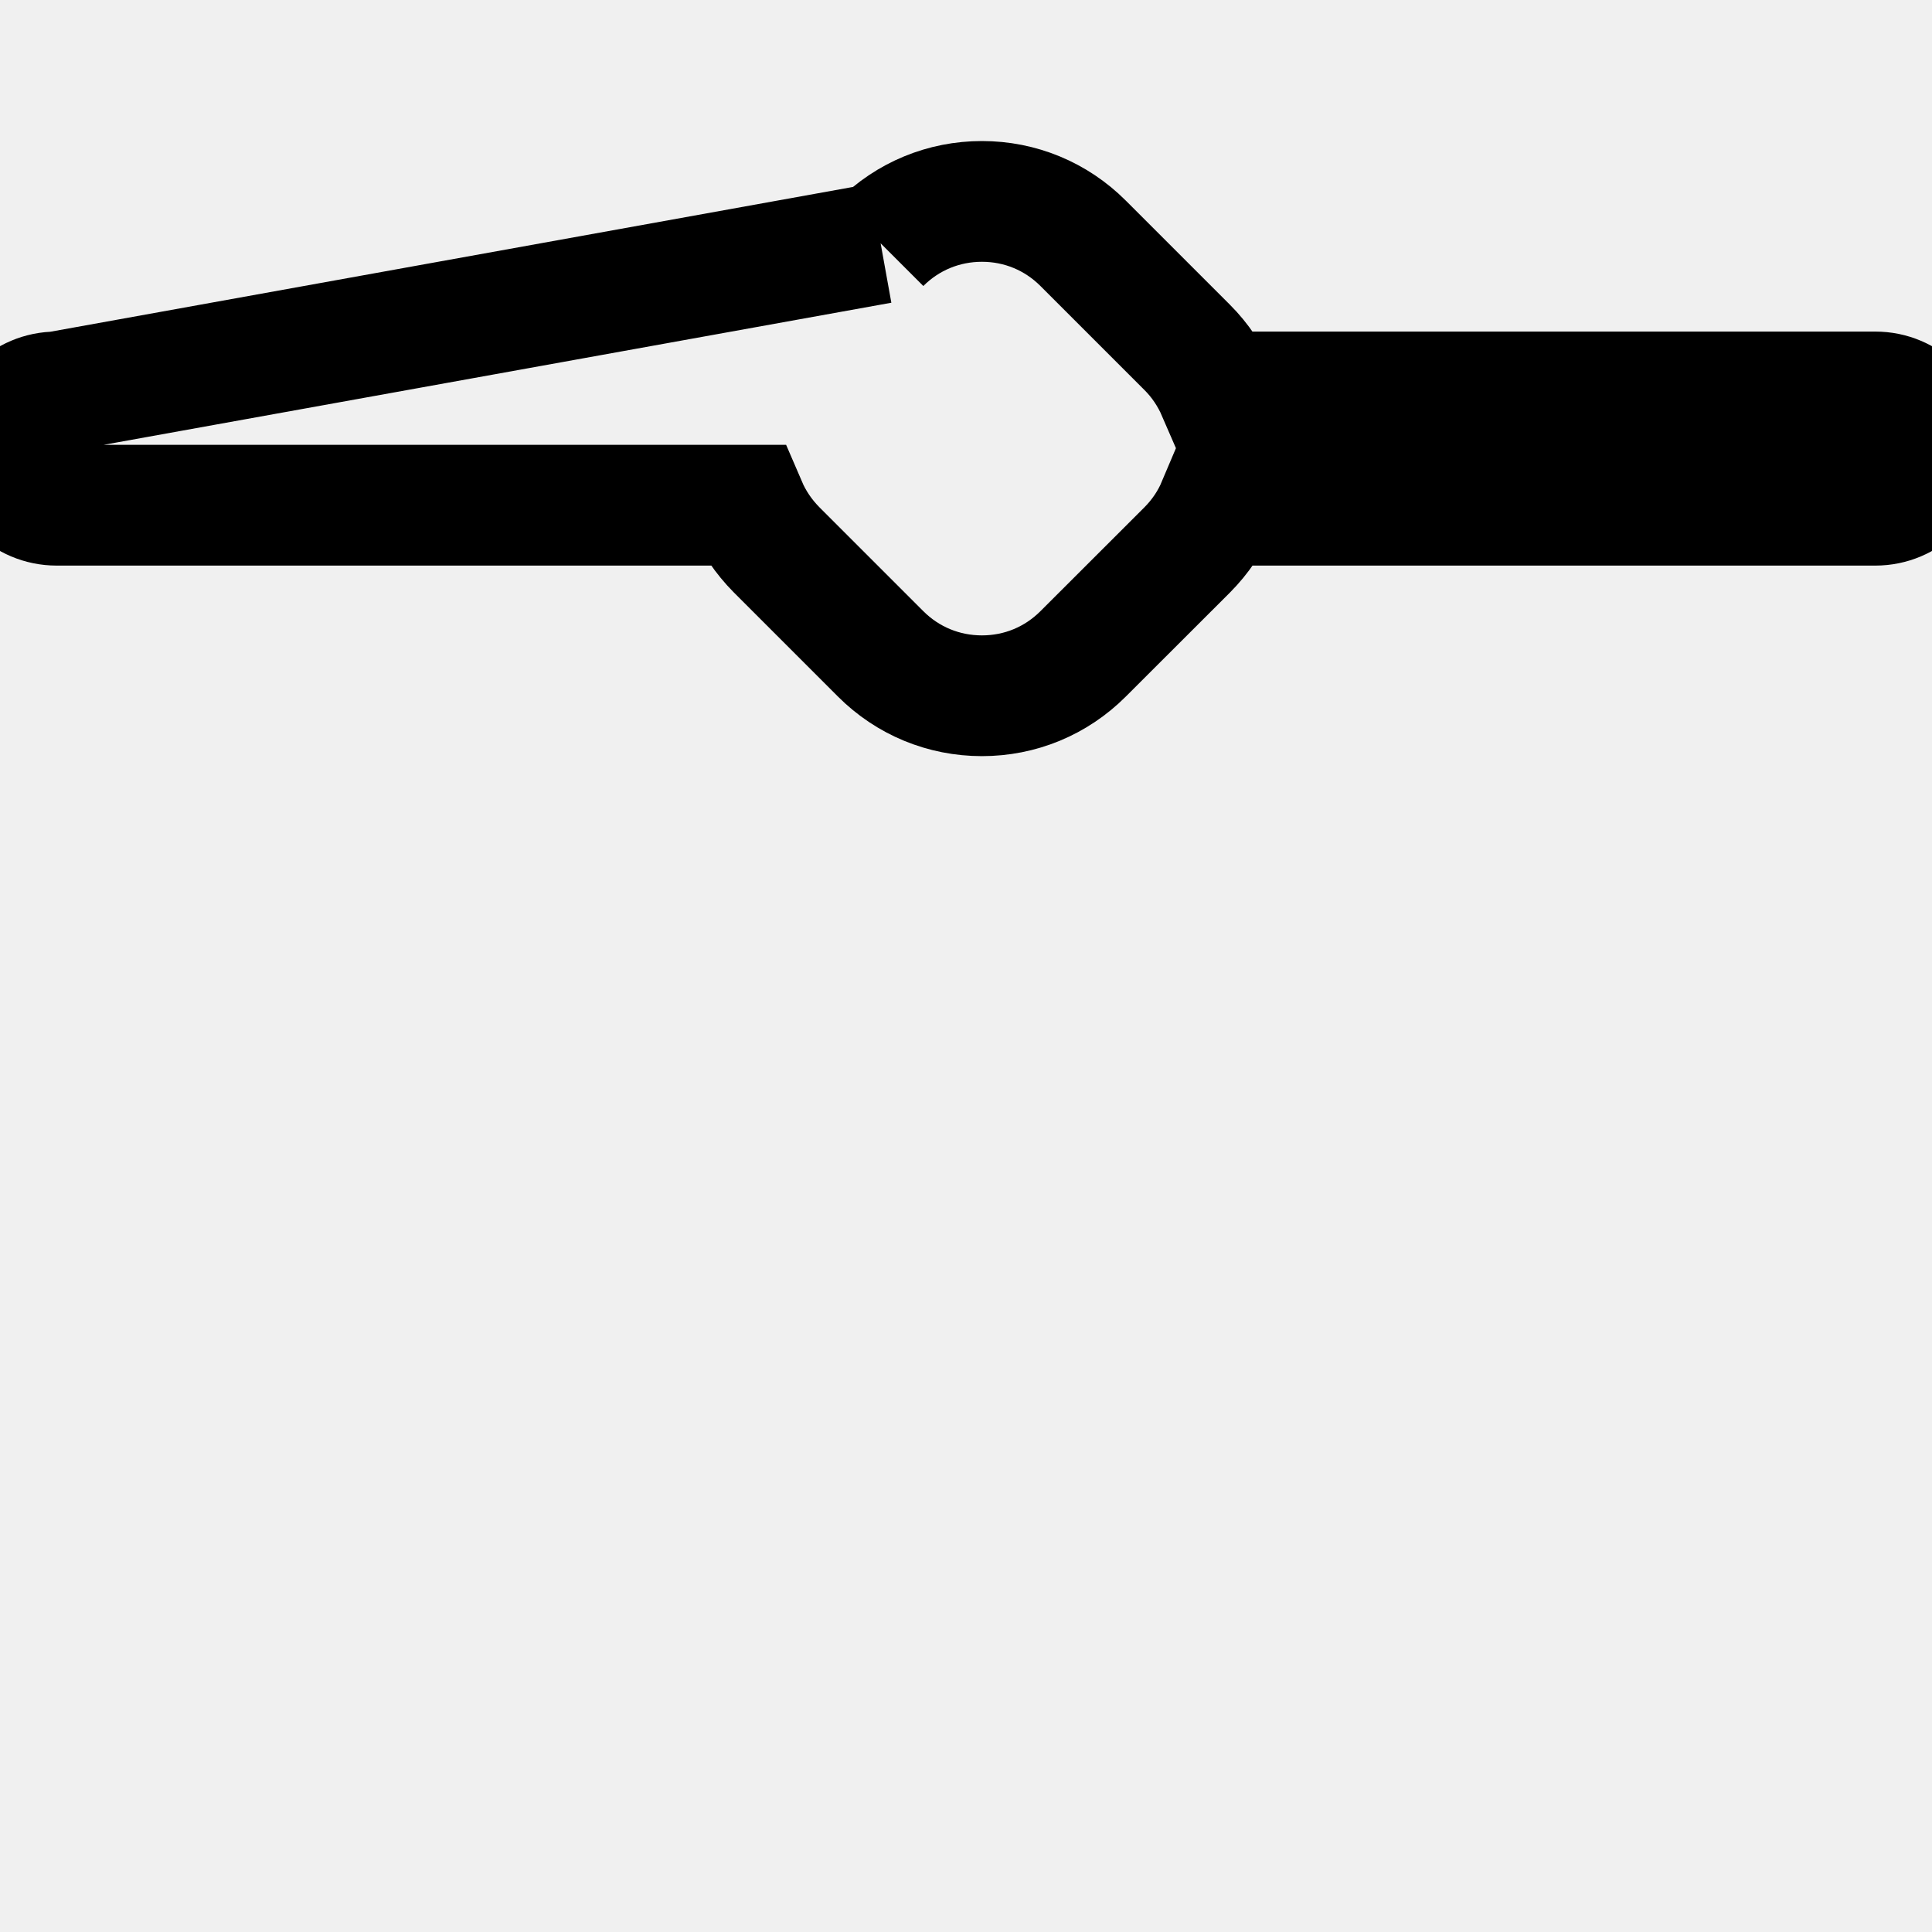
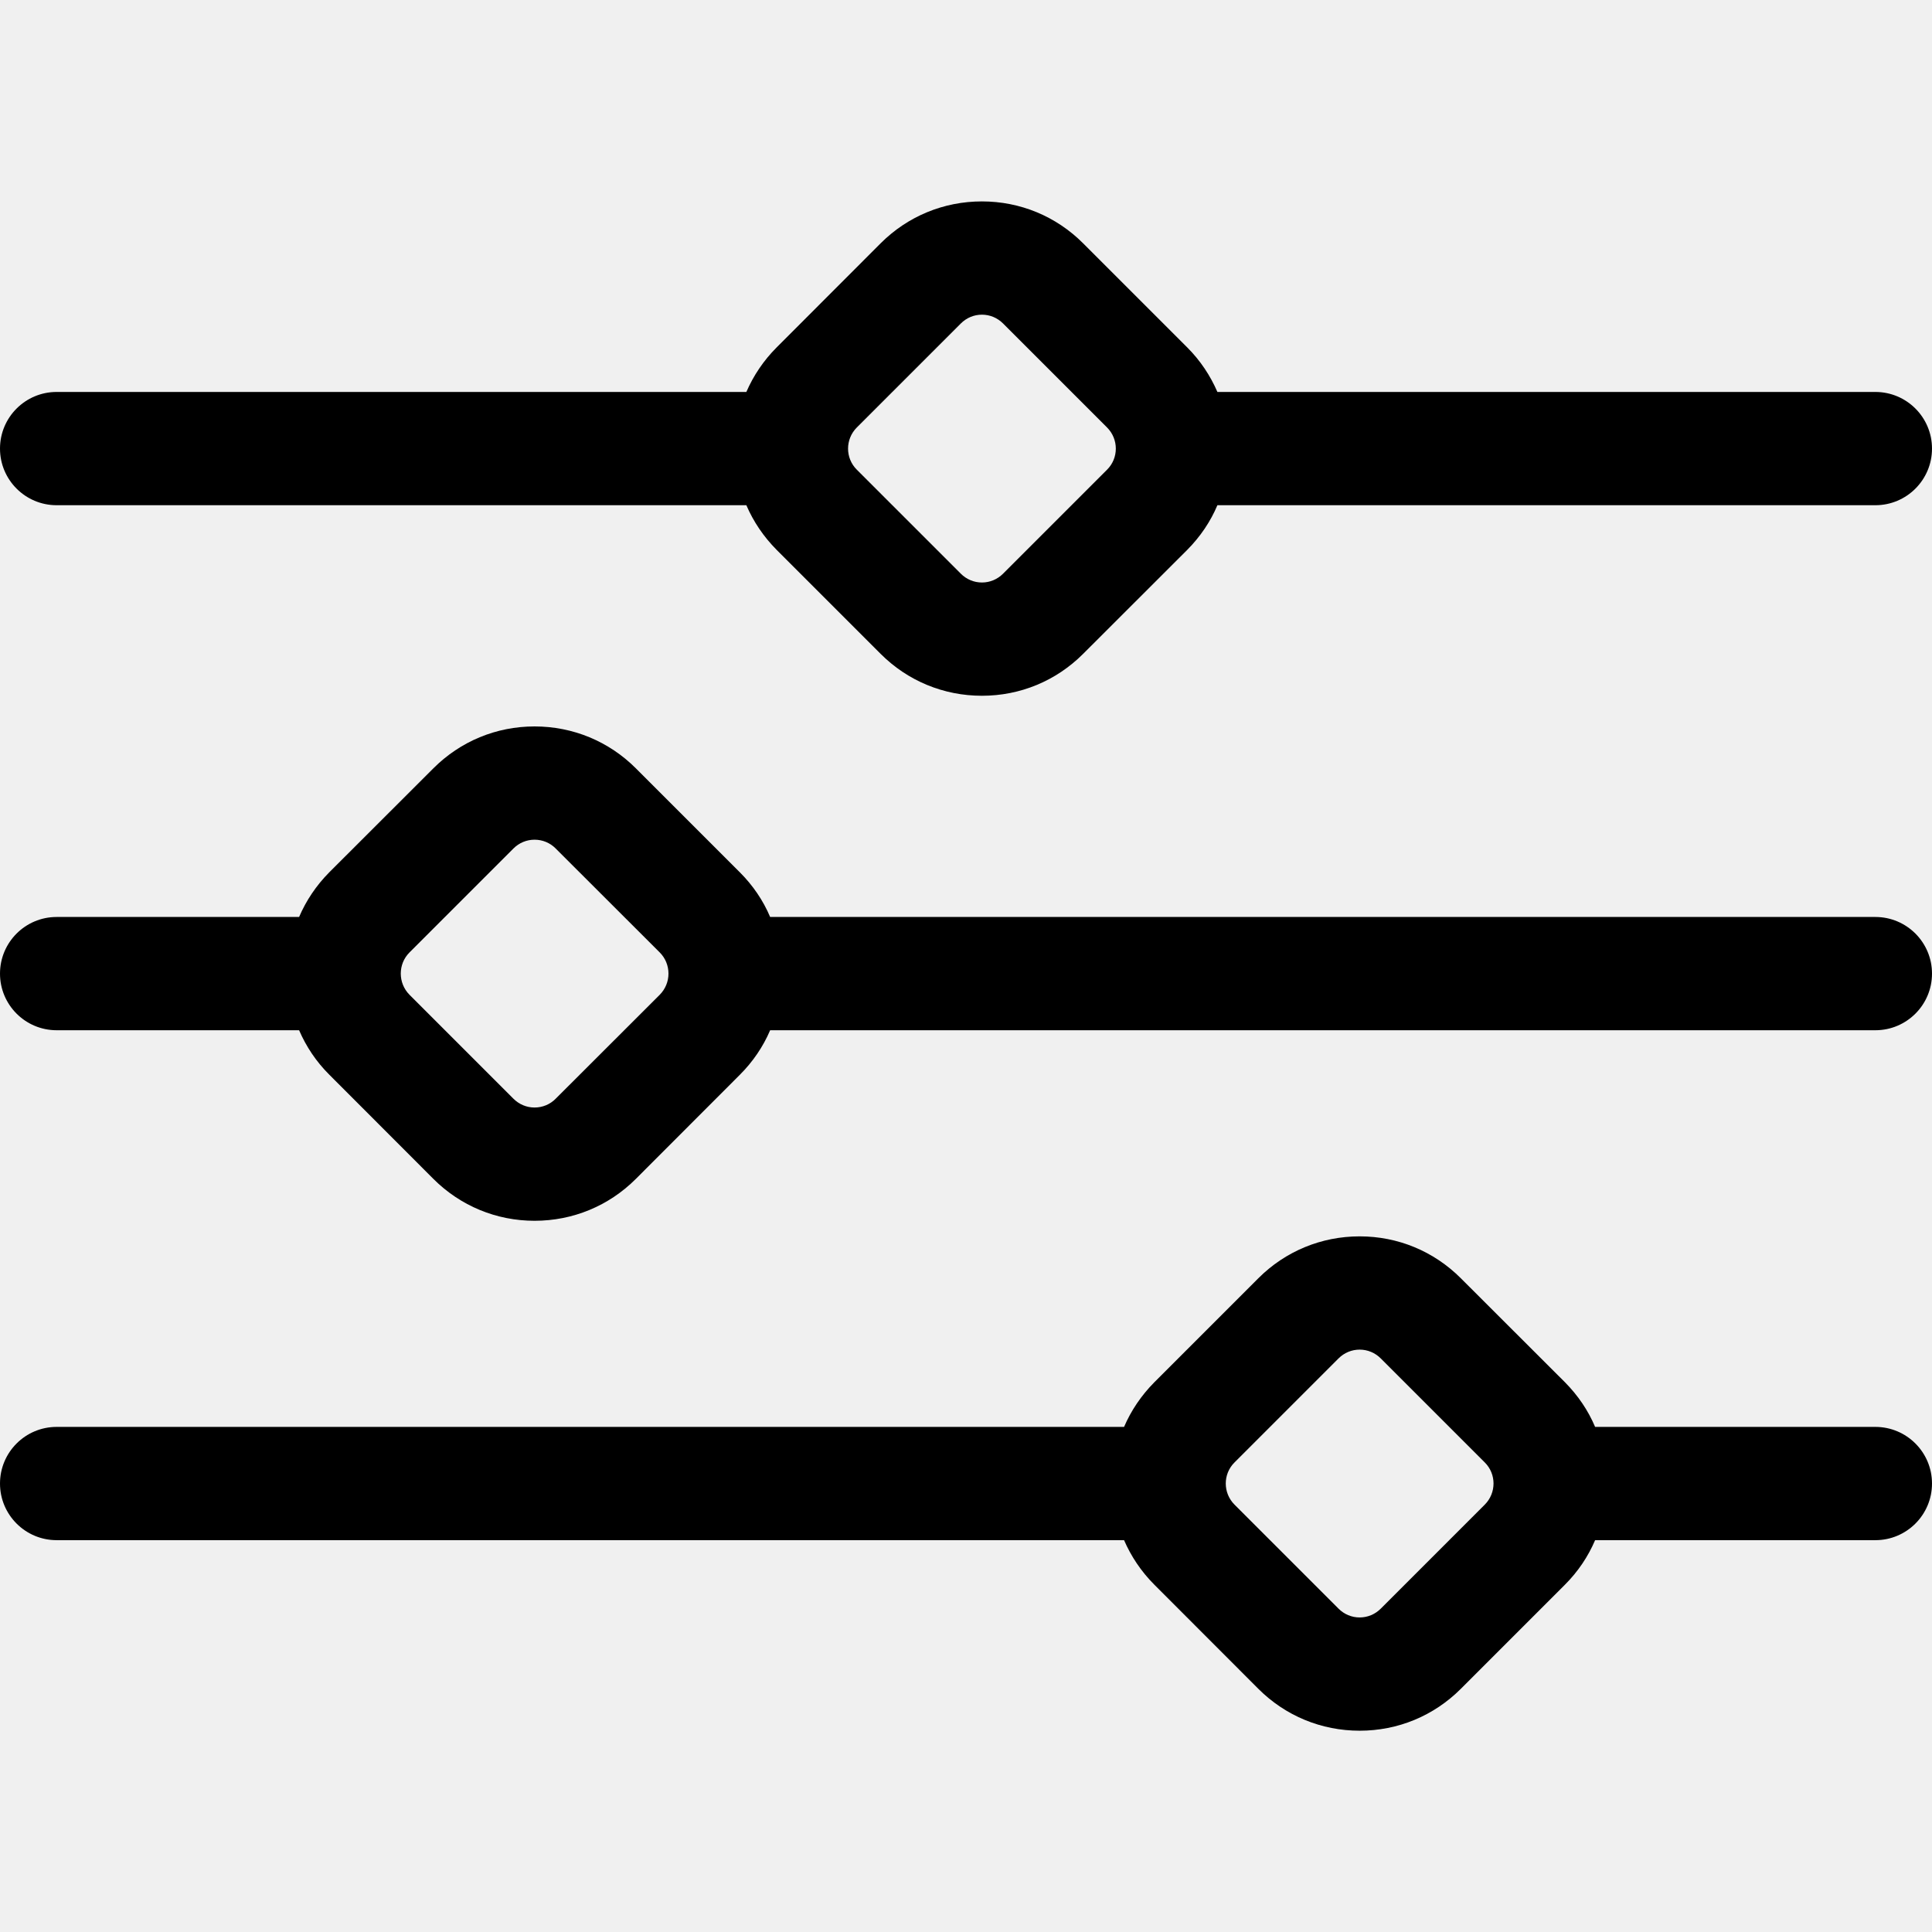
<svg xmlns="http://www.w3.org/2000/svg" width="16" height="16" viewBox="0 0 16 16" fill="none">
  <g clip-path="url(#clip0)">
-     <path d="M7.293 2.015L7.293 2.015M7.293 2.015L0.469 3.246C0.21 3.246 0 3.456 0 3.715C0 3.974 0.21 4.184 0.469 4.184H6.181C6.239 4.319 6.323 4.444 6.432 4.554L7.293 5.415C7.517 5.639 7.815 5.762 8.132 5.762C8.449 5.762 8.746 5.639 8.97 5.415L9.832 4.554C9.941 4.444 10.025 4.319 10.082 4.184H15.531C15.79 4.184 16 3.974 16 3.715C16 3.456 15.79 3.246 15.531 3.246H10.082C10.024 3.112 9.941 2.986 9.832 2.877L8.97 2.015C8.746 1.791 8.449 1.668 8.132 1.668C7.815 1.668 7.517 1.791 7.293 2.015M7.293 2.015L7.293 2.015M7.293 2.015L7.293 2.015M6.036 8.063C6.036 8.063 6.036 8.063 6.036 8.063L6.036 8.063L6.036 8.063C6.036 8.063 6.036 8.063 6.036 8.063ZM15.531 8.032C15.531 8.032 15.531 8.032 15.531 8.032H15.531ZM15.531 12.255H15.531H15.531Z" stroke="black" />
+     <mask id="path-1-inside-1" fill="white">
+       <path d="M15.531 3.246H10.082C10.024 3.112 9.941 2.986 9.832 2.877L8.97 2.015C8.746 1.791 8.449 1.668 8.132 1.668C7.815 1.668 7.517 1.791 7.293 2.015L6.432 2.877C6.323 2.986 6.239 3.112 6.181 3.246H0.469C0.21 3.246 0 3.456 0 3.715C0 3.974 0.21 4.184 0.469 4.184H6.181C6.239 4.319 6.323 4.444 6.432 4.554L7.293 5.415C7.517 5.639 7.815 5.762 8.132 5.762C8.449 5.762 8.746 5.639 8.97 5.415L9.832 4.554C9.941 4.444 10.025 4.319 10.082 4.184H15.531C15.79 4.184 16 3.974 16 3.715C16 3.456 15.79 3.246 15.531 3.246ZM9.168 3.89L8.307 4.751C8.26 4.798 8.198 4.824 8.132 4.824C8.066 4.824 8.004 4.798 7.957 4.751L7.096 3.89C6.999 3.794 6.999 3.637 7.096 3.54L7.957 2.679C8.004 2.632 8.066 2.606 8.132 2.606C8.198 2.606 8.26 2.632 8.307 2.679L9.168 3.54C9.265 3.637 9.265 3.794 9.168 3.89Z" />
+       <path d="M15.531 7.594H6.378C6.32 7.457 6.235 7.332 6.127 7.224L5.266 6.363C5.042 6.139 4.744 6.016 4.427 6.016C4.11 6.016 3.813 6.139 3.589 6.363L2.727 7.224C2.618 7.334 2.535 7.459 2.477 7.594H0.469C0.21 7.594 0 7.804 0 8.063C0 8.322 0.21 8.532 0.469 8.532H2.477C2.535 8.666 2.618 8.792 2.728 8.901L3.589 9.763C3.813 9.987 4.111 10.11 4.427 10.11C4.744 10.11 5.042 9.987 5.266 9.763L6.127 8.901C6.235 8.793 6.32 8.668 6.378 8.532H15.531C15.79 8.532 16 8.322 16 8.063C16 7.804 15.79 7.594 15.531 7.594ZM5.464 8.238L4.602 9.099C4.556 9.146 4.493 9.172 4.427 9.172C4.361 9.172 4.299 9.146 4.252 9.099L3.391 8.238C3.295 8.141 3.295 7.984 3.391 7.888L4.252 7.027C4.299 6.98 4.361 6.954 4.427 6.954C4.493 6.954 4.556 6.98 4.602 7.027L5.464 7.888C5.51 7.934 5.536 7.997 5.536 8.063C5.536 8.129 5.51 8.191 5.464 8.238Z" />
+       <path d="M15.531 11.817H13.21C13.153 11.682 13.069 11.557 12.96 11.447L12.098 10.586C11.874 10.362 11.577 10.239 11.26 10.239C10.943 10.239 10.645 10.362 10.421 10.586L9.56 11.447C9.451 11.557 9.367 11.682 9.309 11.817H0.469C0.21 11.817 0 12.027 0 12.286C0 12.545 0.21 12.755 0.469 12.755H9.309C9.367 12.889 9.451 13.015 9.56 13.124L10.421 13.986C10.645 14.21 10.943 14.333 11.26 14.333C11.577 14.333 11.874 14.21 12.098 13.986L12.96 13.124C13.069 13.015 13.153 12.889 13.21 12.755H15.531C15.79 12.755 16 12.545 16 12.286C16 12.027 15.79 11.817 15.531 11.817ZM12.296 12.461L11.435 13.322C11.388 13.369 11.326 13.395 11.26 13.395C11.194 13.395 11.132 13.369 11.085 13.322L10.224 12.461C10.127 12.364 10.127 12.207 10.224 12.111L11.085 11.25C11.132 11.203 11.194 11.177 11.26 11.177C11.326 11.177 11.388 11.203 11.435 11.25L12.296 12.111C12.393 12.207 12.393 12.364 12.296 12.461Z" />
+     </mask>
+     <path d="M15.531 3.246H10.082C10.024 3.112 9.941 2.986 9.832 2.877L8.97 2.015C8.746 1.791 8.449 1.668 8.132 1.668C7.815 1.668 7.517 1.791 7.293 2.015L6.432 2.877C6.323 2.986 6.239 3.112 6.181 3.246H0.469C0.21 3.246 0 3.456 0 3.715C0 3.974 0.21 4.184 0.469 4.184H6.181C6.239 4.319 6.323 4.444 6.432 4.554L7.293 5.415C7.517 5.639 7.815 5.762 8.132 5.762C8.449 5.762 8.746 5.639 8.97 5.415L9.832 4.554C9.941 4.444 10.025 4.319 10.082 4.184H15.531C15.79 4.184 16 3.974 16 3.715C16 3.456 15.79 3.246 15.531 3.246ZM9.168 3.89L8.307 4.751C8.26 4.798 8.198 4.824 8.132 4.824C8.066 4.824 8.004 4.798 7.957 4.751L7.096 3.89C6.999 3.794 6.999 3.637 7.096 3.54L7.957 2.679C8.004 2.632 8.066 2.606 8.132 2.606C8.198 2.606 8.26 2.632 8.307 2.679L9.168 3.54C9.265 3.637 9.265 3.794 9.168 3.89Z" stroke="black" stroke-width="2" mask="url(#path-1-inside-1)" />
+     <path d="M15.531 7.594H6.378C6.32 7.457 6.235 7.332 6.127 7.224L5.266 6.363C5.042 6.139 4.744 6.016 4.427 6.016C4.11 6.016 3.813 6.139 3.589 6.363L2.727 7.224C2.618 7.334 2.535 7.459 2.477 7.594H0.469C0.21 7.594 0 7.804 0 8.063C0 8.322 0.21 8.532 0.469 8.532H2.477C2.535 8.666 2.618 8.792 2.728 8.901L3.589 9.763C3.813 9.987 4.111 10.11 4.427 10.11C4.744 10.11 5.042 9.987 5.266 9.763L6.127 8.901C6.235 8.793 6.32 8.668 6.378 8.532H15.531C15.79 8.532 16 8.322 16 8.063C16 7.804 15.79 7.594 15.531 7.594ZM5.464 8.238L4.602 9.099C4.556 9.146 4.493 9.172 4.427 9.172C4.361 9.172 4.299 9.146 4.252 9.099L3.391 8.238C3.295 8.141 3.295 7.984 3.391 7.888L4.252 7.027C4.299 6.98 4.361 6.954 4.427 6.954C4.493 6.954 4.556 6.98 4.602 7.027L5.464 7.888C5.51 7.934 5.536 7.997 5.536 8.063C5.536 8.129 5.51 8.191 5.464 8.238Z" stroke="black" stroke-width="2" mask="url(#path-1-inside-1)" />
+     <path d="M15.531 11.817H13.21C13.153 11.682 13.069 11.557 12.96 11.447L12.098 10.586C11.874 10.362 11.577 10.239 11.26 10.239C10.943 10.239 10.645 10.362 10.421 10.586L9.56 11.447C9.451 11.557 9.367 11.682 9.309 11.817H0.469C0.21 11.817 0 12.027 0 12.286C0 12.545 0.21 12.755 0.469 12.755H9.309C9.367 12.889 9.451 13.015 9.56 13.124L10.421 13.986C10.645 14.21 10.943 14.333 11.26 14.333C11.577 14.333 11.874 14.21 12.098 13.986L12.96 13.124C13.069 13.015 13.153 12.889 13.21 12.755H15.531C15.79 12.755 16 12.545 16 12.286C16 12.027 15.79 11.817 15.531 11.817ZM12.296 12.461L11.435 13.322C11.388 13.369 11.326 13.395 11.26 13.395C11.194 13.395 11.132 13.369 11.085 13.322L10.224 12.461C10.127 12.364 10.127 12.207 10.224 12.111L11.085 11.25C11.132 11.203 11.194 11.177 11.26 11.177C11.326 11.177 11.388 11.203 11.435 11.25L12.296 12.111C12.393 12.207 12.393 12.364 12.296 12.461Z" stroke="black" stroke-width="2" mask="url(#path-1-inside-1)" />
  </g>
  <defs>
    <clipPath id="clip0">
      <rect width="16" height="16" fill="white" />
    </clipPath>
  </defs>
</svg>
